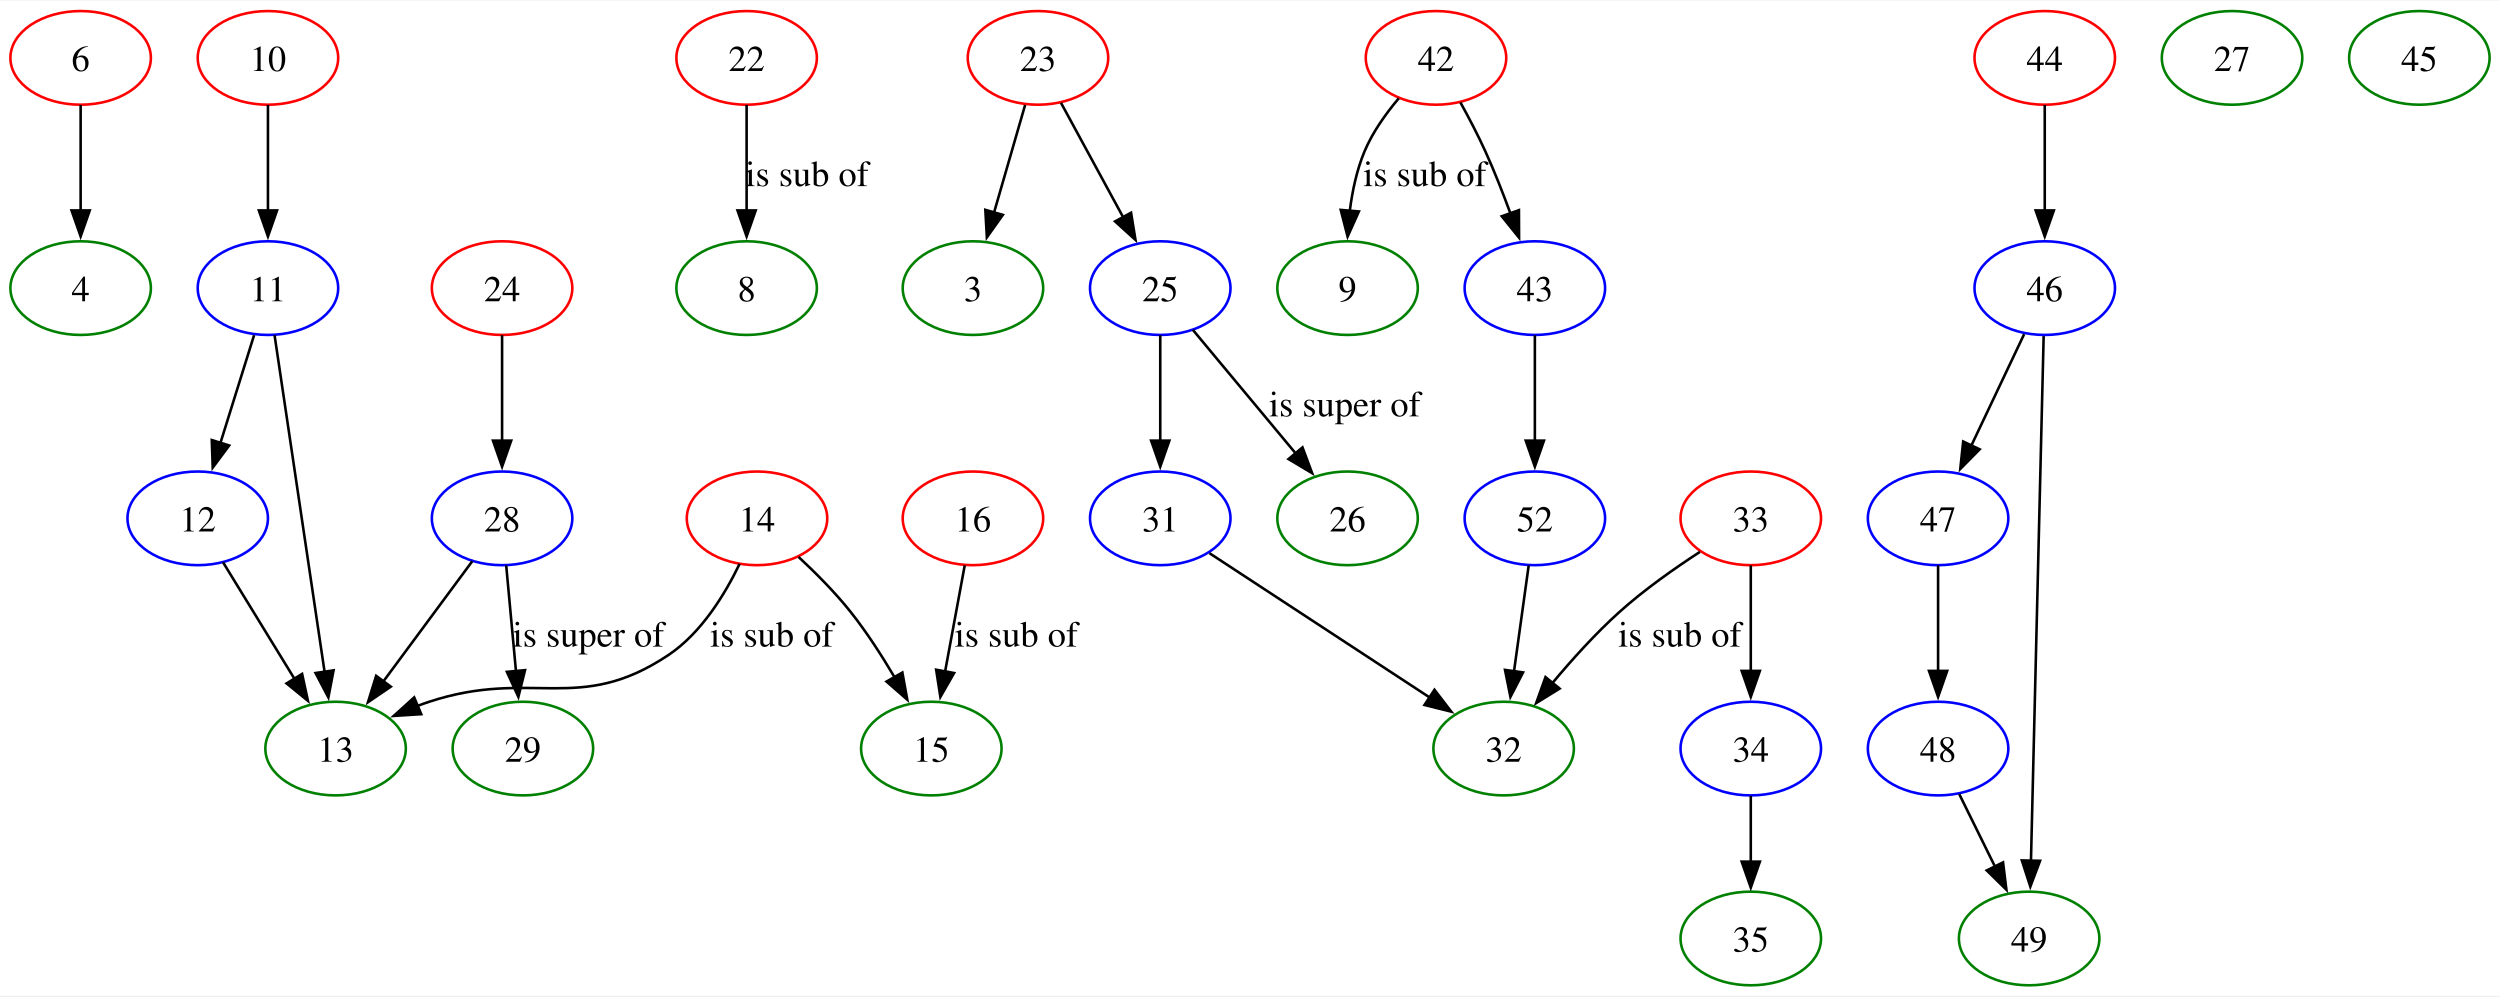
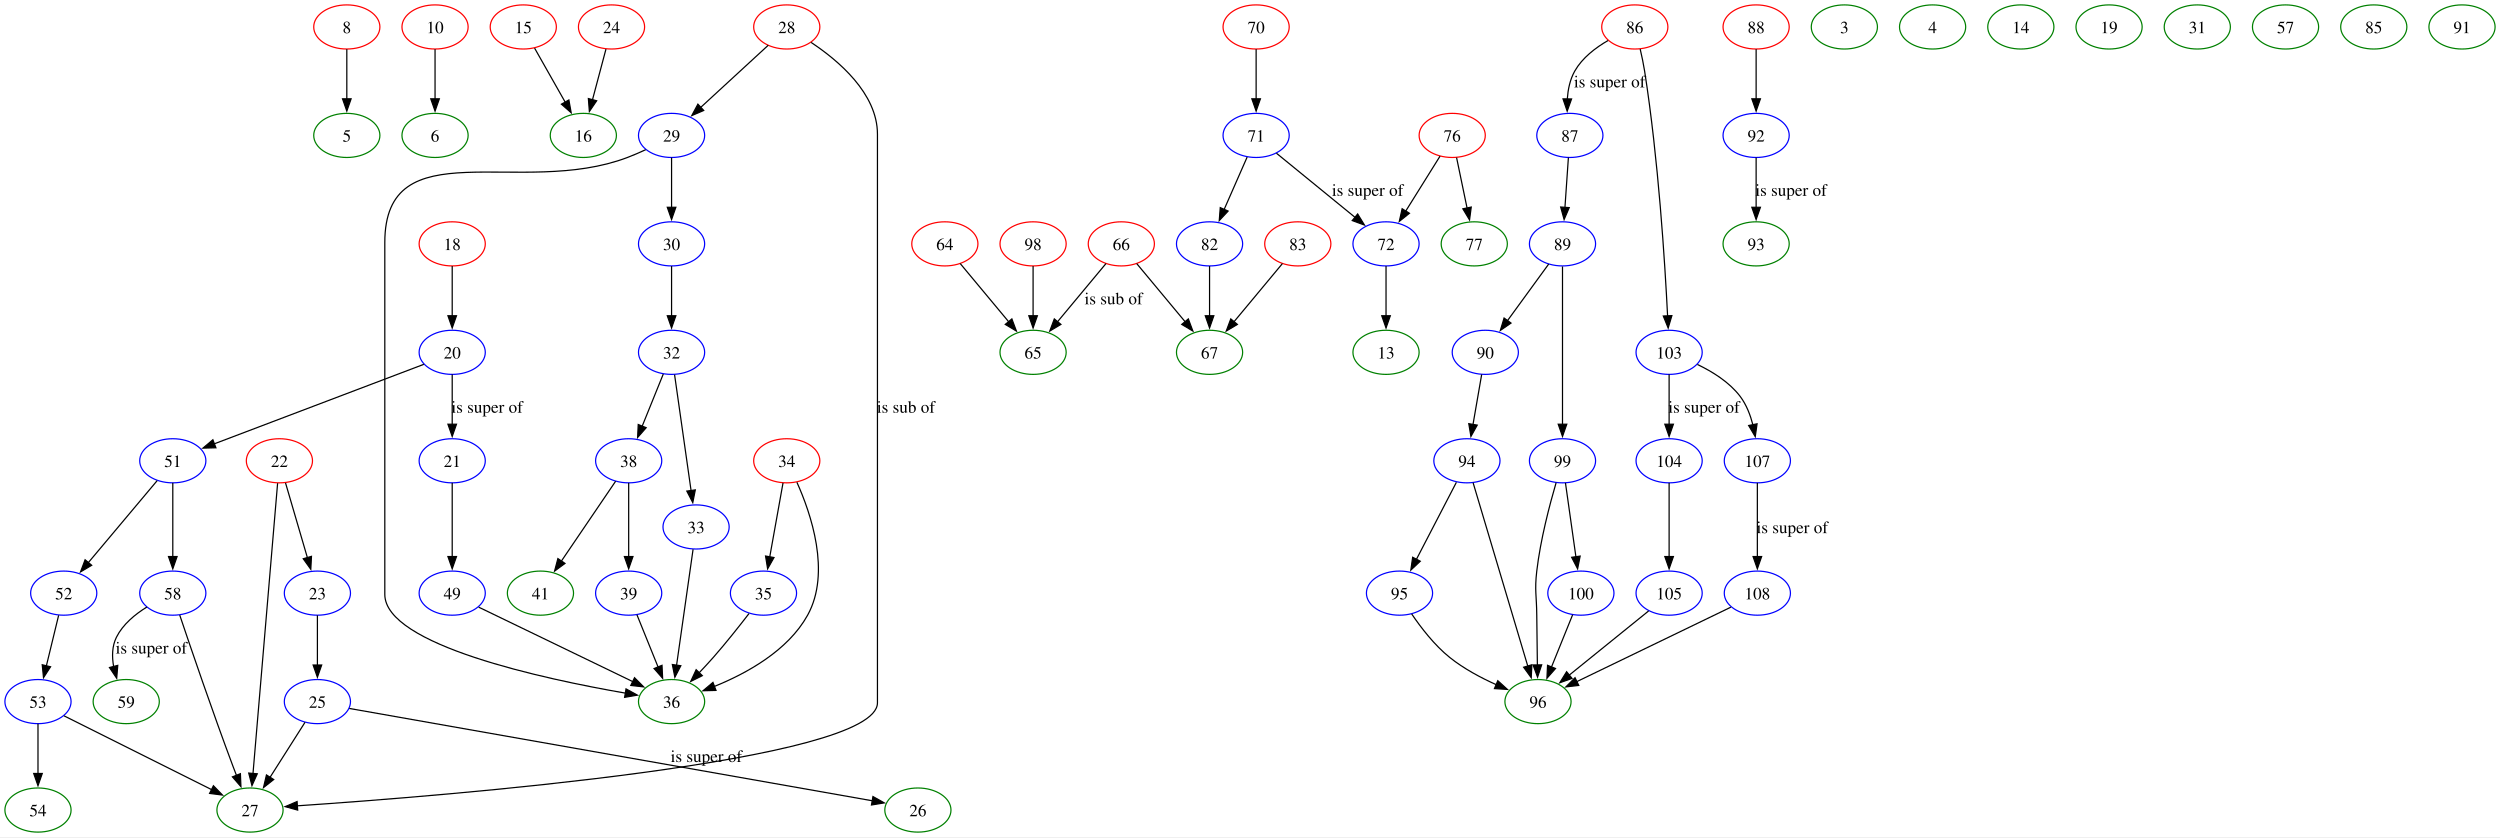
- <svg xmlns="http://www.w3.org/2000/svg" width="961pt" height="383pt" viewBox="0.00 0.00 961.00 382.50">
-   <g id="graph0" class="graph" transform="scale(1 1) rotate(0) translate(4 378.5)">
-     <polygon fill="white" stroke="none" points="-4,4 -4,-378.5 957,-378.5 957,4 -4,4" />
+ <svg xmlns="http://www.w3.org/2000/svg" width="2040pt" height="683pt" viewBox="0.00 0.00 2040.00 683.00">
+   <g id="graph0" class="graph" transform="scale(1 1) rotate(0) translate(4 679)">
+     <polygon fill="white" stroke="none" points="-4,4 -4,-679 2036,-679 2036,4 -4,4" />
    <g id="node1" class="node">
-       <ellipse fill="none" stroke="red" cx="27" cy="-356.5" rx="27" ry="18" />
-       <text text-anchor="middle" x="27" y="-351.45" font-family="Times,serif" font-size="14.00">6</text>
+       <ellipse fill="none" stroke="red" cx="279" cy="-657" rx="27" ry="18" />
+       <text text-anchor="middle" x="279" y="-651.95" font-family="Times,serif" font-size="14.00">8</text>
    </g>
    <g id="node2" class="node">
-       <ellipse fill="none" stroke="green" cx="27" cy="-268" rx="27" ry="18" />
-       <text text-anchor="middle" x="27" y="-262.95" font-family="Times,serif" font-size="14.00">4</text>
+       <ellipse fill="none" stroke="green" cx="279" cy="-568.5" rx="27" ry="18" />
+       <text text-anchor="middle" x="279" y="-563.45" font-family="Times,serif" font-size="14.00">5</text>
    </g>
    <g id="edge1" class="edge">
-       <path fill="none" stroke="black" d="M27,-338.41C27,-326.76 27,-311.05 27,-297.52" />
-       <polygon fill="black" stroke="black" points="30.5,-297.86 27,-287.86 23.5,-297.86 30.5,-297.86" />
+       <path fill="none" stroke="black" d="M279,-638.91C279,-627.26 279,-611.55 279,-598.02" />
+       <polygon fill="black" stroke="black" points="282.5,-598.36 279,-588.36 275.5,-598.36 282.5,-598.36" />
    </g>
    <g id="node3" class="node">
-       <ellipse fill="none" stroke="red" cx="99" cy="-356.5" rx="27" ry="18" />
-       <text text-anchor="middle" x="99" y="-351.45" font-family="Times,serif" font-size="14.00">10</text>
+       <ellipse fill="none" stroke="red" cx="351" cy="-657" rx="27" ry="18" />
+       <text text-anchor="middle" x="351" y="-651.95" font-family="Times,serif" font-size="14.00">10</text>
    </g>
    <g id="node4" class="node">
-       <ellipse fill="none" stroke="blue" cx="99" cy="-268" rx="27" ry="18" />
-       <text text-anchor="middle" x="99" y="-262.95" font-family="Times,serif" font-size="14.00">11</text>
+       <ellipse fill="none" stroke="green" cx="351" cy="-568.5" rx="27" ry="18" />
+       <text text-anchor="middle" x="351" y="-563.45" font-family="Times,serif" font-size="14.00">6</text>
    </g>
    <g id="edge2" class="edge">
-       <path fill="none" stroke="black" d="M99,-338.41C99,-326.76 99,-311.05 99,-297.52" />
-       <polygon fill="black" stroke="black" points="102.5,-297.86 99,-287.86 95.5,-297.86 102.5,-297.86" />
+       <path fill="none" stroke="black" d="M351,-638.91C351,-627.26 351,-611.55 351,-598.02" />
+       <polygon fill="black" stroke="black" points="354.5,-598.36 351,-588.36 347.5,-598.36 354.5,-598.36" />
    </g>
    <g id="node5" class="node">
-       <ellipse fill="none" stroke="blue" cx="72" cy="-179.5" rx="27" ry="18" />
-       <text text-anchor="middle" x="72" y="-174.45" font-family="Times,serif" font-size="14.00">12</text>
+       <ellipse fill="none" stroke="red" cx="423" cy="-657" rx="27" ry="18" />
+       <text text-anchor="middle" x="423" y="-651.95" font-family="Times,serif" font-size="14.00">15</text>
+     </g>
+     <g id="node6" class="node">
+       <ellipse fill="none" stroke="green" cx="472" cy="-568.5" rx="27" ry="18" />
+       <text text-anchor="middle" x="472" y="-563.45" font-family="Times,serif" font-size="14.00">16</text>
    </g>
    <g id="edge3" class="edge">
-       <path fill="none" stroke="black" d="M93.67,-249.91C89.97,-238.06 84.96,-222.02 80.69,-208.34" />
-       <polygon fill="black" stroke="black" points="84.09,-207.5 77.77,-199 77.41,-209.59 84.09,-207.5" />
-     </g>
-     <g id="node6" class="node">
-       <ellipse fill="none" stroke="green" cx="125" cy="-91" rx="27" ry="18" />
-       <text text-anchor="middle" x="125" y="-85.95" font-family="Times,serif" font-size="14.00">13</text>
+       <path fill="none" stroke="black" d="M432.22,-639.73C439.27,-627.29 449.13,-609.88 457.27,-595.51" />
+       <polygon fill="black" stroke="black" points="460.2,-597.44 462.08,-587.01 454.1,-593.99 460.2,-597.44" />
+     </g>
+     <g id="node7" class="node">
+       <ellipse fill="none" stroke="red" cx="365" cy="-480" rx="27" ry="18" />
+       <text text-anchor="middle" x="365" y="-474.95" font-family="Times,serif" font-size="14.00">18</text>
+     </g>
+     <g id="node8" class="node">
+       <ellipse fill="none" stroke="blue" cx="365" cy="-391.5" rx="27" ry="18" />
+       <text text-anchor="middle" x="365" y="-386.45" font-family="Times,serif" font-size="14.00">20</text>
+     </g>
+     <g id="edge4" class="edge">
+       <path fill="none" stroke="black" d="M365,-461.91C365,-450.26 365,-434.55 365,-421.02" />
+       <polygon fill="black" stroke="black" points="368.5,-421.36 365,-411.36 361.5,-421.36 368.5,-421.36" />
+     </g>
+     <g id="node9" class="node">
+       <ellipse fill="none" stroke="blue" cx="365" cy="-303" rx="27" ry="18" />
+       <text text-anchor="middle" x="365" y="-297.95" font-family="Times,serif" font-size="14.00">21</text>
    </g>
    <g id="edge5" class="edge">
-       <path fill="none" stroke="black" d="M101.54,-249.9C106.01,-219.84 115.31,-157.25 120.76,-120.54" />
-       <polygon fill="black" stroke="black" points="124.22,-121.07 122.23,-110.66 117.3,-120.04 124.22,-121.07" />
-     </g>
-     <g id="edge4" class="edge">
-       <path fill="none" stroke="black" d="M81.72,-162.63C89.44,-150.03 100.39,-132.16 109.35,-117.55" />
-       <polygon fill="black" stroke="black" points="112.13,-119.7 114.37,-109.35 106.16,-116.05 112.13,-119.7" />
-     </g>
-     <g id="node7" class="node">
-       <ellipse fill="none" stroke="red" cx="287" cy="-179.5" rx="27" ry="18" />
-       <text text-anchor="middle" x="287" y="-174.45" font-family="Times,serif" font-size="14.00">14</text>
+       <path fill="none" stroke="black" d="M365,-373.41C365,-361.76 365,-346.05 365,-332.52" />
+       <polygon fill="black" stroke="black" points="368.5,-332.86 365,-322.86 361.5,-332.86 368.5,-332.86" />
+       <text text-anchor="middle" x="393.5" y="-342.2" font-family="Times,serif" font-size="14.00">is super of</text>
+     </g>
+     <g id="node12" class="node">
+       <ellipse fill="none" stroke="blue" cx="137" cy="-303" rx="27" ry="18" />
+       <text text-anchor="middle" x="137" y="-297.95" font-family="Times,serif" font-size="14.00">51</text>
+     </g>
+     <g id="edge8" class="edge">
+       <path fill="none" stroke="black" d="M341.88,-381.73C301.43,-366.38 217.64,-334.59 170.71,-316.79" />
+       <polygon fill="black" stroke="black" points="172.18,-313.61 161.59,-313.33 169.7,-320.15 172.18,-313.61" />
+     </g>
+     <g id="node10" class="node">
+       <ellipse fill="none" stroke="blue" cx="365" cy="-195" rx="27" ry="18" />
+       <text text-anchor="middle" x="365" y="-189.95" font-family="Times,serif" font-size="14.00">49</text>
    </g>
    <g id="edge6" class="edge">
-       <path fill="none" stroke="black" d="M280.3,-162C274.72,-150.39 265.64,-135.47 253,-127 218.39,-103.81 200.59,-122 161,-109 159.44,-108.49 157.86,-107.92 156.28,-107.32" />
-       <polygon fill="black" stroke="black" points="157.93,-104.22 147.36,-103.55 155.21,-110.67 157.93,-104.22" />
-       <text text-anchor="middle" x="292.68" y="-130.2" font-family="Times,serif" font-size="14.00">is sub of</text>
-     </g>
-     <g id="node8" class="node">
-       <ellipse fill="none" stroke="green" cx="354" cy="-91" rx="27" ry="18" />
-       <text text-anchor="middle" x="354" y="-85.95" font-family="Times,serif" font-size="14.00">15</text>
+       <path fill="none" stroke="black" d="M365,-284.97C365,-268.76 365,-244.06 365,-224.79" />
+       <polygon fill="black" stroke="black" points="368.5,-224.85 365,-214.85 361.5,-224.85 368.5,-224.85" />
+     </g>
+     <g id="node11" class="node">
+       <ellipse fill="none" stroke="green" cx="544" cy="-106.5" rx="27" ry="18" />
+       <text text-anchor="middle" x="544" y="-101.45" font-family="Times,serif" font-size="14.00">36</text>
    </g>
    <g id="edge7" class="edge">
-       <path fill="none" stroke="black" d="M302.96,-164.66C309.56,-158.53 317.04,-151.01 323,-143.5 329.11,-135.8 334.92,-126.79 339.83,-118.48" />
-       <polygon fill="black" stroke="black" points="342.87,-120.22 344.76,-109.79 336.78,-116.76 342.87,-120.22" />
-     </g>
-     <g id="node9" class="node">
-       <ellipse fill="none" stroke="red" cx="370" cy="-179.5" rx="27" ry="18" />
-       <text text-anchor="middle" x="370" y="-174.45" font-family="Times,serif" font-size="14.00">16</text>
-     </g>
-     <g id="edge8" class="edge">
-       <path fill="none" stroke="black" d="M366.84,-161.41C364.68,-149.76 361.78,-134.05 359.28,-120.52" />
-       <polygon fill="black" stroke="black" points="362.75,-120.04 357.48,-110.84 355.86,-121.31 362.75,-120.04" />
-       <text text-anchor="middle" x="386.68" y="-130.2" font-family="Times,serif" font-size="14.00">is sub of</text>
-     </g>
-     <g id="node10" class="node">
-       <ellipse fill="none" stroke="red" cx="283" cy="-356.5" rx="27" ry="18" />
-       <text text-anchor="middle" x="283" y="-351.45" font-family="Times,serif" font-size="14.00">22</text>
-     </g>
-     <g id="node11" class="node">
-       <ellipse fill="none" stroke="green" cx="283" cy="-268" rx="27" ry="18" />
-       <text text-anchor="middle" x="283" y="-262.95" font-family="Times,serif" font-size="14.00">8</text>
+       <path fill="none" stroke="black" d="M386.59,-183.57C417.99,-168.39 476.44,-140.15 512.6,-122.67" />
+       <polygon fill="black" stroke="black" points="513.77,-126 521.25,-118.49 510.72,-119.69 513.77,-126" />
+     </g>
+     <g id="node13" class="node">
+       <ellipse fill="none" stroke="blue" cx="48" cy="-195" rx="27" ry="18" />
+       <text text-anchor="middle" x="48" y="-189.95" font-family="Times,serif" font-size="14.00">52</text>
    </g>
    <g id="edge9" class="edge">
-       <path fill="none" stroke="black" d="M283,-338.41C283,-326.76 283,-311.05 283,-297.52" />
-       <polygon fill="black" stroke="black" points="286.5,-297.86 283,-287.86 279.5,-297.86 286.5,-297.86" />
-       <text text-anchor="middle" x="306.25" y="-307.2" font-family="Times,serif" font-size="14.00">is sub of</text>
-     </g>
-     <g id="node12" class="node">
-       <ellipse fill="none" stroke="red" cx="395" cy="-356.5" rx="27" ry="18" />
-       <text text-anchor="middle" x="395" y="-351.45" font-family="Times,serif" font-size="14.00">23</text>
-     </g>
-     <g id="node13" class="node">
-       <ellipse fill="none" stroke="green" cx="370" cy="-268" rx="27" ry="18" />
-       <text text-anchor="middle" x="370" y="-262.95" font-family="Times,serif" font-size="14.00">3</text>
+       <path fill="none" stroke="black" d="M124.25,-286.81C109.58,-269.34 85.3,-240.42 68.08,-219.92" />
+       <polygon fill="black" stroke="black" points="70.81,-217.73 61.7,-212.32 65.45,-222.23 70.81,-217.73" />
+     </g>
+     <g id="node17" class="node">
+       <ellipse fill="none" stroke="blue" cx="137" cy="-195" rx="27" ry="18" />
+       <text text-anchor="middle" x="137" y="-189.95" font-family="Times,serif" font-size="14.00">58</text>
+     </g>
+     <g id="edge13" class="edge">
+       <path fill="none" stroke="black" d="M137,-284.97C137,-268.76 137,-244.06 137,-224.79" />
+       <polygon fill="black" stroke="black" points="140.5,-224.85 137,-214.85 133.5,-224.85 140.5,-224.85" />
+     </g>
+     <g id="node14" class="node">
+       <ellipse fill="none" stroke="blue" cx="27" cy="-106.5" rx="27" ry="18" />
+       <text text-anchor="middle" x="27" y="-101.45" font-family="Times,serif" font-size="14.00">53</text>
    </g>
    <g id="edge10" class="edge">
-       <path fill="none" stroke="black" d="M390.06,-338.41C386.64,-326.56 382,-310.52 378.05,-296.84" />
-       <polygon fill="black" stroke="black" points="381.49,-296.14 375.35,-287.51 374.76,-298.09 381.49,-296.14" />
-     </g>
-     <g id="node14" class="node">
-       <ellipse fill="none" stroke="blue" cx="442" cy="-268" rx="27" ry="18" />
-       <text text-anchor="middle" x="442" y="-262.95" font-family="Times,serif" font-size="14.00">25</text>
+       <path fill="none" stroke="black" d="M43.85,-176.91C40.97,-165.06 37.08,-149.02 33.76,-135.34" />
+       <polygon fill="black" stroke="black" points="37.26,-134.92 31.5,-126.02 30.46,-136.57 37.26,-134.92" />
+     </g>
+     <g id="node15" class="node">
+       <ellipse fill="none" stroke="green" cx="27" cy="-18" rx="27" ry="18" />
+       <text text-anchor="middle" x="27" y="-12.95" font-family="Times,serif" font-size="14.00">54</text>
    </g>
    <g id="edge11" class="edge">
-       <path fill="none" stroke="black" d="M403.84,-339.23C410.6,-326.79 420.06,-309.38 427.87,-295.01" />
-       <polygon fill="black" stroke="black" points="430.78,-296.98 432.48,-286.53 424.63,-293.64 430.78,-296.98" />
-     </g>
-     <g id="node15" class="node">
-       <ellipse fill="none" stroke="green" cx="514" cy="-179.5" rx="27" ry="18" />
-       <text text-anchor="middle" x="514" y="-174.45" font-family="Times,serif" font-size="14.00">26</text>
+       <path fill="none" stroke="black" d="M27,-88.41C27,-76.76 27,-61.05 27,-47.52" />
+       <polygon fill="black" stroke="black" points="30.5,-47.86 27,-37.86 23.5,-47.86 30.5,-47.86" />
+     </g>
+     <g id="node16" class="node">
+       <ellipse fill="none" stroke="green" cx="200" cy="-18" rx="27" ry="18" />
+       <text text-anchor="middle" x="200" y="-12.95" font-family="Times,serif" font-size="14.00">27</text>
    </g>
    <g id="edge12" class="edge">
-       <path fill="none" stroke="black" d="M454.54,-251.93C465.52,-238.74 481.66,-219.36 494.35,-204.11" />
-       <polygon fill="black" stroke="black" points="496.68,-206.77 500.39,-196.85 491.3,-202.29 496.68,-206.77" />
-       <text text-anchor="middle" x="512.95" y="-218.7" font-family="Times,serif" font-size="14.00">is super of</text>
-     </g>
-     <g id="node16" class="node">
-       <ellipse fill="none" stroke="blue" cx="442" cy="-179.5" rx="27" ry="18" />
-       <text text-anchor="middle" x="442" y="-174.45" font-family="Times,serif" font-size="14.00">31</text>
-     </g>
-     <g id="edge13" class="edge">
-       <path fill="none" stroke="black" d="M442,-249.91C442,-238.26 442,-222.55 442,-209.02" />
-       <polygon fill="black" stroke="black" points="445.5,-209.36 442,-199.36 438.5,-209.36 445.5,-209.36" />
-     </g>
-     <g id="node17" class="node">
-       <ellipse fill="none" stroke="green" cx="574" cy="-91" rx="27" ry="18" />
-       <text text-anchor="middle" x="574" y="-85.95" font-family="Times,serif" font-size="14.00">32</text>
+       <path fill="none" stroke="black" d="M48.21,-94.89C78.39,-79.81 133.89,-52.05 168.77,-34.61" />
+       <polygon fill="black" stroke="black" points="170.15,-37.84 177.53,-30.23 167.02,-31.58 170.15,-37.84" />
+     </g>
+     <g id="edge15" class="edge">
+       <path fill="none" stroke="black" d="M142.65,-177.11C151.53,-150.71 169.46,-98.13 186,-54 186.95,-51.47 187.96,-48.84 188.98,-46.21" />
+       <polygon fill="black" stroke="black" points="192.17,-47.67 192.6,-37.08 185.66,-45.09 192.17,-47.67" />
+     </g>
+     <g id="node18" class="node">
+       <ellipse fill="none" stroke="green" cx="99" cy="-106.5" rx="27" ry="18" />
+       <text text-anchor="middle" x="99" y="-101.45" font-family="Times,serif" font-size="14.00">59</text>
    </g>
    <g id="edge14" class="edge">
-       <path fill="none" stroke="black" d="M460.91,-166.11C483.06,-151.59 519.99,-127.4 545.59,-110.62" />
-       <polygon fill="black" stroke="black" points="547.41,-113.61 553.86,-105.2 543.57,-107.75 547.41,-113.61" />
-     </g>
-     <g id="node18" class="node">
-       <ellipse fill="none" stroke="red" cx="189" cy="-268" rx="27" ry="18" />
-       <text text-anchor="middle" x="189" y="-262.95" font-family="Times,serif" font-size="14.00">24</text>
+       <path fill="none" stroke="black" d="M115.89,-183.7C106.44,-177.87 96.26,-169.61 91,-159 87.38,-151.7 87.3,-143.17 88.71,-135.17" />
+       <polygon fill="black" stroke="black" points="92.09,-136.06 91.23,-125.5 85.32,-134.3 92.09,-136.06" />
+       <text text-anchor="middle" x="119.5" y="-145.7" font-family="Times,serif" font-size="14.00">is super of</text>
    </g>
    <g id="node19" class="node">
-       <ellipse fill="none" stroke="blue" cx="189" cy="-179.5" rx="27" ry="18" />
-       <text text-anchor="middle" x="189" y="-174.45" font-family="Times,serif" font-size="14.00">28</text>
-     </g>
-     <g id="edge15" class="edge">
-       <path fill="none" stroke="black" d="M189,-249.91C189,-238.26 189,-222.55 189,-209.02" />
-       <polygon fill="black" stroke="black" points="192.5,-209.36 189,-199.36 185.5,-209.36 192.5,-209.36" />
+       <ellipse fill="none" stroke="red" cx="224" cy="-303" rx="27" ry="18" />
+       <text text-anchor="middle" x="224" y="-297.95" font-family="Times,serif" font-size="14.00">22</text>
+     </g>
+     <g id="edge20" class="edge">
+       <path fill="none" stroke="black" d="M222.53,-284.72C218.53,-237.56 207.4,-106.21 202.44,-47.73" />
+       <polygon fill="black" stroke="black" points="205.94,-47.59 201.6,-37.92 198.96,-48.18 205.94,-47.59" />
+     </g>
+     <g id="node20" class="node">
+       <ellipse fill="none" stroke="blue" cx="255" cy="-195" rx="27" ry="18" />
+       <text text-anchor="middle" x="255" y="-189.95" font-family="Times,serif" font-size="14.00">23</text>
+     </g>
+     <g id="edge16" class="edge">
+       <path fill="none" stroke="black" d="M228.98,-284.97C233.79,-268.51 241.17,-243.29 246.84,-223.9" />
+       <polygon fill="black" stroke="black" points="250.16,-225.02 249.61,-214.44 243.44,-223.06 250.16,-225.02" />
+     </g>
+     <g id="node21" class="node">
+       <ellipse fill="none" stroke="blue" cx="255" cy="-106.5" rx="27" ry="18" />
+       <text text-anchor="middle" x="255" y="-101.45" font-family="Times,serif" font-size="14.00">25</text>
    </g>
    <g id="edge17" class="edge">
-       <path fill="none" stroke="black" d="M177.56,-163.04C168.06,-150.2 154.37,-131.7 143.35,-116.8" />
-       <polygon fill="black" stroke="black" points="146.22,-114.8 137.46,-108.84 140.59,-118.96 146.22,-114.8" />
-     </g>
-     <g id="node20" class="node">
-       <ellipse fill="none" stroke="green" cx="197" cy="-91" rx="27" ry="18" />
-       <text text-anchor="middle" x="197" y="-85.95" font-family="Times,serif" font-size="14.00">29</text>
-     </g>
-     <g id="edge16" class="edge">
-       <path fill="none" stroke="black" d="M190.58,-161.41C191.66,-149.76 193.11,-134.05 194.36,-120.52" />
-       <polygon fill="black" stroke="black" points="197.82,-121.14 195.26,-110.86 190.85,-120.49 197.82,-121.14" />
-       <text text-anchor="middle" x="222.22" y="-130.2" font-family="Times,serif" font-size="14.00">is super of</text>
-     </g>
-     <g id="node21" class="node">
-       <ellipse fill="none" stroke="red" cx="669" cy="-179.5" rx="27" ry="18" />
-       <text text-anchor="middle" x="669" y="-174.45" font-family="Times,serif" font-size="14.00">33</text>
+       <path fill="none" stroke="black" d="M255,-176.91C255,-165.26 255,-149.55 255,-136.02" />
+       <polygon fill="black" stroke="black" points="258.5,-136.36 255,-126.36 251.5,-136.36 258.5,-136.36" />
+     </g>
+     <g id="edge19" class="edge">
+       <path fill="none" stroke="black" d="M244.91,-89.63C236.9,-77.03 225.54,-59.16 216.25,-44.55" />
+       <polygon fill="black" stroke="black" points="219.34,-42.9 211.02,-36.34 213.43,-46.65 219.34,-42.9" />
+     </g>
+     <g id="node22" class="node">
+       <ellipse fill="none" stroke="green" cx="745" cy="-18" rx="27" ry="18" />
+       <text text-anchor="middle" x="745" y="-12.95" font-family="Times,serif" font-size="14.00">26</text>
    </g>
    <g id="edge18" class="edge">
-       <path fill="none" stroke="black" d="M649.45,-166.61C639.71,-160.28 628.02,-152.06 618.5,-143.5 609.37,-135.29 600.32,-125.26 592.79,-116.24" />
-       <polygon fill="black" stroke="black" points="595.52,-114.06 586.51,-108.5 590.09,-118.47 595.52,-114.06" />
-       <text text-anchor="middle" x="641.75" y="-130.2" font-family="Times,serif" font-size="14.00">is sub of</text>
-     </g>
-     <g id="node22" class="node">
-       <ellipse fill="none" stroke="blue" cx="669" cy="-91" rx="27" ry="18" />
-       <text text-anchor="middle" x="669" y="-85.95" font-family="Times,serif" font-size="14.00">34</text>
-     </g>
-     <g id="edge19" class="edge">
-       <path fill="none" stroke="black" d="M669,-161.41C669,-149.76 669,-134.05 669,-120.52" />
-       <polygon fill="black" stroke="black" points="672.5,-120.86 669,-110.86 665.5,-120.86 672.5,-120.86" />
+       <path fill="none" stroke="black" d="M281,-100.91C362.4,-86.54 612.57,-42.38 707.73,-25.58" />
+       <polygon fill="black" stroke="black" points="708.33,-29.03 717.57,-23.84 707.12,-22.13 708.33,-29.03" />
+       <text text-anchor="middle" x="572.39" y="-57.2" font-family="Times,serif" font-size="14.00">is super of</text>
    </g>
    <g id="node23" class="node">
-       <ellipse fill="none" stroke="green" cx="669" cy="-18" rx="27" ry="18" />
-       <text text-anchor="middle" x="669" y="-12.95" font-family="Times,serif" font-size="14.00">35</text>
-     </g>
-     <g id="edge20" class="edge">
-       <path fill="none" stroke="black" d="M669,-72.81C669,-65.23 669,-56.1 669,-47.54" />
-       <polygon fill="black" stroke="black" points="672.5,-47.54 669,-37.54 665.5,-47.54 672.5,-47.54" />
+       <ellipse fill="none" stroke="red" cx="495" cy="-657" rx="27" ry="18" />
+       <text text-anchor="middle" x="495" y="-651.95" font-family="Times,serif" font-size="14.00">24</text>
+     </g>
+     <g id="edge21" class="edge">
+       <path fill="none" stroke="black" d="M490.46,-638.91C487.31,-627.06 483.04,-611.02 479.4,-597.34" />
+       <polygon fill="black" stroke="black" points="482.88,-596.78 476.92,-588.02 476.11,-598.58 482.88,-596.78" />
    </g>
    <g id="node24" class="node">
-       <ellipse fill="none" stroke="red" cx="548" cy="-356.5" rx="27" ry="18" />
-       <text text-anchor="middle" x="548" y="-351.45" font-family="Times,serif" font-size="14.00">42</text>
+       <ellipse fill="none" stroke="red" cx="638" cy="-657" rx="27" ry="18" />
+       <text text-anchor="middle" x="638" y="-651.95" font-family="Times,serif" font-size="14.00">28</text>
+     </g>
+     <g id="edge22" class="edge">
+       <path fill="none" stroke="black" d="M657.83,-644.39C679.75,-629.9 712,-602.9 712,-569.5 712,-569.5 712,-569.5 712,-105.5 712,-57.51 357.76,-29.51 238.59,-21.45" />
+       <polygon fill="black" stroke="black" points="238.89,-17.96 228.68,-20.79 238.42,-24.94 238.89,-17.96" />
+       <text text-anchor="middle" x="735.25" y="-342.2" font-family="Times,serif" font-size="14.00">is sub of</text>
    </g>
    <g id="node25" class="node">
-       <ellipse fill="none" stroke="green" cx="514" cy="-268" rx="27" ry="18" />
-       <text text-anchor="middle" x="514" y="-262.95" font-family="Times,serif" font-size="14.00">9</text>
-     </g>
-     <g id="edge21" class="edge">
-       <path fill="none" stroke="black" d="M533.7,-340.98C528.72,-335.08 523.6,-327.92 520.5,-320.5 517.54,-313.41 515.83,-305.32 514.86,-297.69" />
-       <polygon fill="black" stroke="black" points="518.36,-297.47 514.02,-287.8 511.38,-298.06 518.36,-297.47" />
-       <text text-anchor="middle" x="543.75" y="-307.2" font-family="Times,serif" font-size="14.00">is sub of</text>
+       <ellipse fill="none" stroke="blue" cx="544" cy="-568.5" rx="27" ry="18" />
+       <text text-anchor="middle" x="544" y="-563.45" font-family="Times,serif" font-size="14.00">29</text>
+     </g>
+     <g id="edge23" class="edge">
+       <path fill="none" stroke="black" d="M622.9,-642.1C608.05,-628.44 585.16,-607.37 567.85,-591.44" />
+       <polygon fill="black" stroke="black" points="570.22,-588.87 560.49,-584.68 565.48,-594.02 570.22,-588.87" />
+     </g>
+     <g id="edge32" class="edge">
+       <path fill="none" stroke="black" d="M522.92,-556.87C518.08,-554.62 512.91,-552.37 508,-550.5 420.82,-517.36 310,-574.26 310,-481 310,-481 310,-481 310,-194 310,-152.63 440.3,-124.84 506.44,-113.39" />
+       <polygon fill="black" stroke="black" points="506.84,-116.87 516.12,-111.76 505.68,-109.97 506.84,-116.87" />
    </g>
    <g id="node26" class="node">
-       <ellipse fill="none" stroke="blue" cx="586" cy="-268" rx="27" ry="18" />
-       <text text-anchor="middle" x="586" y="-262.95" font-family="Times,serif" font-size="14.00">43</text>
-     </g>
-     <g id="edge22" class="edge">
-       <path fill="none" stroke="black" d="M557.39,-339.37C560.62,-333.52 564.15,-326.8 567,-320.5 570.44,-312.92 573.74,-304.51 576.6,-296.73" />
-       <polygon fill="black" stroke="black" points="579.88,-297.97 579.93,-287.37 573.28,-295.62 579.88,-297.97" />
+       <ellipse fill="none" stroke="blue" cx="544" cy="-480" rx="27" ry="18" />
+       <text text-anchor="middle" x="544" y="-474.95" font-family="Times,serif" font-size="14.00">30</text>
+     </g>
+     <g id="edge24" class="edge">
+       <path fill="none" stroke="black" d="M544,-550.41C544,-538.76 544,-523.05 544,-509.52" />
+       <polygon fill="black" stroke="black" points="547.5,-509.86 544,-499.86 540.5,-509.86 547.5,-509.86" />
    </g>
    <g id="node27" class="node">
-       <ellipse fill="none" stroke="blue" cx="586" cy="-179.5" rx="27" ry="18" />
-       <text text-anchor="middle" x="586" y="-174.45" font-family="Times,serif" font-size="14.00">52</text>
-     </g>
-     <g id="edge23" class="edge">
-       <path fill="none" stroke="black" d="M586,-249.91C586,-238.26 586,-222.55 586,-209.02" />
-       <polygon fill="black" stroke="black" points="589.5,-209.36 586,-199.36 582.5,-209.36 589.5,-209.36" />
-     </g>
-     <g id="edge24" class="edge">
-       <path fill="none" stroke="black" d="M583.63,-161.41C582.01,-149.76 579.83,-134.05 577.96,-120.52" />
-       <polygon fill="black" stroke="black" points="581.46,-120.27 576.61,-110.85 574.52,-121.24 581.46,-120.27" />
+       <ellipse fill="none" stroke="blue" cx="544" cy="-391.5" rx="27" ry="18" />
+       <text text-anchor="middle" x="544" y="-386.45" font-family="Times,serif" font-size="14.00">32</text>
+     </g>
+     <g id="edge25" class="edge">
+       <path fill="none" stroke="black" d="M544,-461.91C544,-450.26 544,-434.55 544,-421.02" />
+       <polygon fill="black" stroke="black" points="547.5,-421.36 544,-411.36 540.5,-421.36 547.5,-421.36" />
    </g>
    <g id="node28" class="node">
-       <ellipse fill="none" stroke="red" cx="782" cy="-356.5" rx="27" ry="18" />
-       <text text-anchor="middle" x="782" y="-351.45" font-family="Times,serif" font-size="14.00">44</text>
+       <ellipse fill="none" stroke="blue" cx="564" cy="-249" rx="27" ry="18" />
+       <text text-anchor="middle" x="564" y="-243.95" font-family="Times,serif" font-size="14.00">33</text>
+     </g>
+     <g id="edge26" class="edge">
+       <path fill="none" stroke="black" d="M546.45,-373.27C549.81,-349.68 555.89,-307 559.93,-278.58" />
+       <polygon fill="black" stroke="black" points="563.37,-279.26 561.31,-268.87 556.44,-278.27 563.37,-279.26" />
    </g>
    <g id="node29" class="node">
-       <ellipse fill="none" stroke="blue" cx="782" cy="-268" rx="27" ry="18" />
-       <text text-anchor="middle" x="782" y="-262.95" font-family="Times,serif" font-size="14.00">46</text>
-     </g>
-     <g id="edge25" class="edge">
-       <path fill="none" stroke="black" d="M782,-338.41C782,-326.76 782,-311.05 782,-297.52" />
-       <polygon fill="black" stroke="black" points="785.5,-297.86 782,-287.86 778.5,-297.86 785.5,-297.86" />
+       <ellipse fill="none" stroke="blue" cx="509" cy="-303" rx="27" ry="18" />
+       <text text-anchor="middle" x="509" y="-297.95" font-family="Times,serif" font-size="14.00">38</text>
+     </g>
+     <g id="edge28" class="edge">
+       <path fill="none" stroke="black" d="M537.25,-373.82C532.36,-361.74 525.64,-345.13 519.98,-331.14" />
+       <polygon fill="black" stroke="black" points="523.29,-329.99 516.3,-322.03 516.8,-332.61 523.29,-329.99" />
+     </g>
+     <g id="edge27" class="edge">
+       <path fill="none" stroke="black" d="M561.55,-230.77C558.19,-207.18 552.11,-164.5 548.07,-136.08" />
+       <polygon fill="black" stroke="black" points="551.56,-135.77 546.69,-126.37 544.63,-136.76 551.56,-135.77" />
    </g>
    <g id="node30" class="node">
-       <ellipse fill="none" stroke="blue" cx="741" cy="-179.5" rx="27" ry="18" />
-       <text text-anchor="middle" x="741" y="-174.45" font-family="Times,serif" font-size="14.00">47</text>
-     </g>
-     <g id="edge26" class="edge">
-       <path fill="none" stroke="black" d="M774.09,-250.32C768.31,-238.12 760.34,-221.3 753.67,-207.23" />
-       <polygon fill="black" stroke="black" points="756.98,-206.03 749.53,-198.49 750.65,-209.03 756.98,-206.03" />
+       <ellipse fill="none" stroke="blue" cx="509" cy="-195" rx="27" ry="18" />
+       <text text-anchor="middle" x="509" y="-189.95" font-family="Times,serif" font-size="14.00">39</text>
+     </g>
+     <g id="edge29" class="edge">
+       <path fill="none" stroke="black" d="M509,-284.97C509,-268.76 509,-244.06 509,-224.79" />
+       <polygon fill="black" stroke="black" points="512.5,-224.85 509,-214.85 505.5,-224.85 512.5,-224.85" />
+     </g>
+     <g id="node31" class="node">
+       <ellipse fill="none" stroke="green" cx="437" cy="-195" rx="27" ry="18" />
+       <text text-anchor="middle" x="437" y="-189.95" font-family="Times,serif" font-size="14.00">41</text>
+     </g>
+     <g id="edge31" class="edge">
+       <path fill="none" stroke="black" d="M498.38,-286.36C486.73,-269.21 467.88,-241.46 454.14,-221.23" />
+       <polygon fill="black" stroke="black" points="457.03,-219.26 448.52,-212.96 451.24,-223.2 457.03,-219.26" />
+     </g>
+     <g id="edge30" class="edge">
+       <path fill="none" stroke="black" d="M515.75,-177.32C520.64,-165.24 527.36,-148.63 533.02,-134.64" />
+       <polygon fill="black" stroke="black" points="536.2,-136.11 536.7,-125.53 529.71,-133.49 536.2,-136.11" />
    </g>
    <g id="node32" class="node">
-       <ellipse fill="none" stroke="green" cx="776" cy="-18" rx="27" ry="18" />
-       <text text-anchor="middle" x="776" y="-12.95" font-family="Times,serif" font-size="14.00">49</text>
-     </g>
-     <g id="edge29" class="edge">
-       <path fill="none" stroke="black" d="M781.58,-249.56C780.56,-207.41 777.95,-99.63 776.7,-47.76" />
-       <polygon fill="black" stroke="black" points="780.2,-47.85 776.46,-37.93 773.2,-48.01 780.2,-47.85" />
-     </g>
-     <g id="node31" class="node">
-       <ellipse fill="none" stroke="blue" cx="741" cy="-91" rx="27" ry="18" />
-       <text text-anchor="middle" x="741" y="-85.95" font-family="Times,serif" font-size="14.00">48</text>
-     </g>
-     <g id="edge27" class="edge">
-       <path fill="none" stroke="black" d="M741,-161.41C741,-149.76 741,-134.05 741,-120.52" />
-       <polygon fill="black" stroke="black" points="744.5,-120.86 741,-110.86 737.5,-120.86 744.5,-120.86" />
-     </g>
-     <g id="edge28" class="edge">
-       <path fill="none" stroke="black" d="M749.12,-73.53C753.23,-65.2 758.31,-54.88 762.95,-45.47" />
-       <polygon fill="black" stroke="black" points="765.97,-47.25 767.26,-36.74 759.7,-44.16 765.97,-47.25" />
+       <ellipse fill="none" stroke="red" cx="638" cy="-303" rx="27" ry="18" />
+       <text text-anchor="middle" x="638" y="-297.95" font-family="Times,serif" font-size="14.00">34</text>
+     </g>
+     <g id="edge35" class="edge">
+       <path fill="none" stroke="black" d="M646.28,-285.45C657.57,-260.34 674.31,-211.87 655,-177 638.91,-147.93 605.02,-129.41 578.9,-118.86" />
+       <polygon fill="black" stroke="black" points="580.26,-115.63 569.67,-115.35 577.77,-122.17 580.26,-115.63" />
    </g>
    <g id="node33" class="node">
-       <ellipse fill="none" stroke="green" cx="854" cy="-356.5" rx="27" ry="18" />
-       <text text-anchor="middle" x="854" y="-351.45" font-family="Times,serif" font-size="14.00">27</text>
+       <ellipse fill="none" stroke="blue" cx="619" cy="-195" rx="27" ry="18" />
+       <text text-anchor="middle" x="619" y="-189.95" font-family="Times,serif" font-size="14.00">35</text>
+     </g>
+     <g id="edge33" class="edge">
+       <path fill="none" stroke="black" d="M634.95,-284.97C632.03,-268.69 627.57,-243.82 624.11,-224.52" />
+       <polygon fill="black" stroke="black" points="627.58,-224.06 622.38,-214.83 620.69,-225.29 627.58,-224.06" />
+     </g>
+     <g id="edge34" class="edge">
+       <path fill="none" stroke="black" d="M607.19,-178.35C599.2,-167.97 588.27,-154.17 578,-142.5 574.34,-138.35 570.34,-134.03 566.41,-129.91" />
+       <polygon fill="black" stroke="black" points="569.09,-127.66 559.61,-122.93 564.07,-132.54 569.09,-127.66" />
    </g>
    <g id="node34" class="node">
-       <ellipse fill="none" stroke="green" cx="926" cy="-356.5" rx="27" ry="18" />
-       <text text-anchor="middle" x="926" y="-351.45" font-family="Times,serif" font-size="14.00">45</text>
+       <ellipse fill="none" stroke="red" cx="767" cy="-480" rx="27" ry="18" />
+       <text text-anchor="middle" x="767" y="-474.95" font-family="Times,serif" font-size="14.00">64</text>
+     </g>
+     <g id="node35" class="node">
+       <ellipse fill="none" stroke="green" cx="839" cy="-391.5" rx="27" ry="18" />
+       <text text-anchor="middle" x="839" y="-386.45" font-family="Times,serif" font-size="14.00">65</text>
+     </g>
+     <g id="edge36" class="edge">
+       <path fill="none" stroke="black" d="M779.54,-463.93C790.52,-450.74 806.66,-431.36 819.35,-416.11" />
+       <polygon fill="black" stroke="black" points="821.68,-418.77 825.39,-408.85 816.3,-414.29 821.68,-418.77" />
+     </g>
+     <g id="node36" class="node">
+       <ellipse fill="none" stroke="red" cx="911" cy="-480" rx="27" ry="18" />
+       <text text-anchor="middle" x="911" y="-474.95" font-family="Times,serif" font-size="14.00">66</text>
+     </g>
+     <g id="edge37" class="edge">
+       <path fill="none" stroke="black" d="M898.46,-463.93C887.48,-450.74 871.34,-431.36 858.65,-416.11" />
+       <polygon fill="black" stroke="black" points="861.7,-414.29 852.61,-408.85 856.32,-418.77 861.7,-414.29" />
+       <text text-anchor="middle" x="904.7" y="-430.7" font-family="Times,serif" font-size="14.00">is sub of</text>
+     </g>
+     <g id="node37" class="node">
+       <ellipse fill="none" stroke="green" cx="983" cy="-391.5" rx="27" ry="18" />
+       <text text-anchor="middle" x="983" y="-386.45" font-family="Times,serif" font-size="14.00">67</text>
+     </g>
+     <g id="edge38" class="edge">
+       <path fill="none" stroke="black" d="M923.54,-463.93C934.52,-450.74 950.66,-431.36 963.35,-416.11" />
+       <polygon fill="black" stroke="black" points="965.68,-418.77 969.39,-408.85 960.3,-414.29 965.68,-418.77" />
+     </g>
+     <g id="node38" class="node">
+       <ellipse fill="none" stroke="red" cx="1021" cy="-657" rx="27" ry="18" />
+       <text text-anchor="middle" x="1021" y="-651.95" font-family="Times,serif" font-size="14.00">70</text>
+     </g>
+     <g id="node39" class="node">
+       <ellipse fill="none" stroke="blue" cx="1021" cy="-568.5" rx="27" ry="18" />
+       <text text-anchor="middle" x="1021" y="-563.45" font-family="Times,serif" font-size="14.00">71</text>
+     </g>
+     <g id="edge39" class="edge">
+       <path fill="none" stroke="black" d="M1021,-638.91C1021,-627.26 1021,-611.55 1021,-598.02" />
+       <polygon fill="black" stroke="black" points="1024.5,-598.36 1021,-588.36 1017.5,-598.36 1024.5,-598.36" />
+     </g>
+     <g id="node40" class="node">
+       <ellipse fill="none" stroke="blue" cx="1127" cy="-480" rx="27" ry="18" />
+       <text text-anchor="middle" x="1127" y="-474.95" font-family="Times,serif" font-size="14.00">72</text>
+     </g>
+     <g id="edge40" class="edge">
+       <path fill="none" stroke="black" d="M1037.56,-553.98C1054.75,-539.96 1081.86,-517.84 1101.73,-501.62" />
+       <polygon fill="black" stroke="black" points="1103.85,-504.41 1109.38,-495.38 1099.42,-498.99 1103.85,-504.41" />
+       <text text-anchor="middle" x="1111.99" y="-519.2" font-family="Times,serif" font-size="14.00">is super of</text>
+     </g>
+     <g id="node42" class="node">
+       <ellipse fill="none" stroke="blue" cx="983" cy="-480" rx="27" ry="18" />
+       <text text-anchor="middle" x="983" y="-474.95" font-family="Times,serif" font-size="14.00">82</text>
+     </g>
+     <g id="edge42" class="edge">
+       <path fill="none" stroke="black" d="M1013.67,-550.82C1008.36,-538.74 1001.07,-522.13 994.92,-508.14" />
+       <polygon fill="black" stroke="black" points="998.14,-506.76 990.91,-499.01 991.73,-509.58 998.14,-506.76" />
+     </g>
+     <g id="node41" class="node">
+       <ellipse fill="none" stroke="green" cx="1127" cy="-391.5" rx="27" ry="18" />
+       <text text-anchor="middle" x="1127" y="-386.45" font-family="Times,serif" font-size="14.00">13</text>
+     </g>
+     <g id="edge41" class="edge">
+       <path fill="none" stroke="black" d="M1127,-461.91C1127,-450.26 1127,-434.55 1127,-421.02" />
+       <polygon fill="black" stroke="black" points="1130.5,-421.36 1127,-411.36 1123.5,-421.36 1130.5,-421.36" />
+     </g>
+     <g id="edge43" class="edge">
+       <path fill="none" stroke="black" d="M983,-461.91C983,-450.26 983,-434.55 983,-421.02" />
+       <polygon fill="black" stroke="black" points="986.5,-421.36 983,-411.36 979.5,-421.36 986.5,-421.36" />
+     </g>
+     <g id="node43" class="node">
+       <ellipse fill="none" stroke="red" cx="1181" cy="-568.5" rx="27" ry="18" />
+       <text text-anchor="middle" x="1181" y="-563.45" font-family="Times,serif" font-size="14.00">76</text>
+     </g>
+     <g id="edge44" class="edge">
+       <path fill="none" stroke="black" d="M1171.1,-551.63C1163.23,-539.03 1152.07,-521.16 1142.95,-506.55" />
+       <polygon fill="black" stroke="black" points="1146.09,-504.97 1137.83,-498.34 1140.15,-508.68 1146.09,-504.97" />
+     </g>
+     <g id="node44" class="node">
+       <ellipse fill="none" stroke="green" cx="1199" cy="-480" rx="27" ry="18" />
+       <text text-anchor="middle" x="1199" y="-474.95" font-family="Times,serif" font-size="14.00">77</text>
+     </g>
+     <g id="edge45" class="edge">
+       <path fill="none" stroke="black" d="M1184.56,-550.41C1187,-538.68 1190.29,-522.84 1193.12,-509.25" />
+       <polygon fill="black" stroke="black" points="1196.53,-510.04 1195.14,-499.54 1189.68,-508.61 1196.53,-510.04" />
+     </g>
+     <g id="node45" class="node">
+       <ellipse fill="none" stroke="red" cx="1055" cy="-480" rx="27" ry="18" />
+       <text text-anchor="middle" x="1055" y="-474.95" font-family="Times,serif" font-size="14.00">83</text>
+     </g>
+     <g id="edge46" class="edge">
+       <path fill="none" stroke="black" d="M1042.46,-463.93C1031.48,-450.74 1015.34,-431.36 1002.65,-416.11" />
+       <polygon fill="black" stroke="black" points="1005.7,-414.29 996.61,-408.85 1000.32,-418.77 1005.7,-414.29" />
+     </g>
+     <g id="node46" class="node">
+       <ellipse fill="none" stroke="red" cx="1330" cy="-657" rx="27" ry="18" />
+       <text text-anchor="middle" x="1330" y="-651.95" font-family="Times,serif" font-size="14.00">86</text>
+     </g>
+     <g id="node47" class="node">
+       <ellipse fill="none" stroke="blue" cx="1277" cy="-568.5" rx="27" ry="18" />
+       <text text-anchor="middle" x="1277" y="-563.45" font-family="Times,serif" font-size="14.00">87</text>
+     </g>
+     <g id="edge47" class="edge">
+       <path fill="none" stroke="black" d="M1308.18,-645.96C1298.13,-640.16 1287.12,-631.83 1281,-621 1277.13,-614.15 1275.45,-605.96 1274.9,-598.14" />
+       <polygon fill="black" stroke="black" points="1278.4,-598.27 1274.82,-588.3 1271.4,-598.33 1278.4,-598.27" />
+       <text text-anchor="middle" x="1309.5" y="-607.7" font-family="Times,serif" font-size="14.00">is super of</text>
+     </g>
+     <g id="node55" class="node">
+       <ellipse fill="none" stroke="blue" cx="1358" cy="-391.5" rx="27" ry="18" />
+       <text text-anchor="middle" x="1358" y="-386.45" font-family="Times,serif" font-size="14.00">103</text>
+     </g>
+     <g id="edge58" class="edge">
+       <path fill="none" stroke="black" d="M1334.38,-639C1335.71,-633.31 1337.07,-626.91 1338,-621 1349.23,-549.6 1354.59,-464.58 1356.76,-421.14" />
+       <polygon fill="black" stroke="black" points="1360.25,-421.46 1357.23,-411.31 1353.25,-421.13 1360.25,-421.46" />
+     </g>
+     <g id="node48" class="node">
+       <ellipse fill="none" stroke="blue" cx="1271" cy="-480" rx="27" ry="18" />
+       <text text-anchor="middle" x="1271" y="-474.95" font-family="Times,serif" font-size="14.00">89</text>
+     </g>
+     <g id="edge48" class="edge">
+       <path fill="none" stroke="black" d="M1275.81,-550.41C1275.01,-538.76 1273.92,-523.05 1272.98,-509.52" />
+       <polygon fill="black" stroke="black" points="1276.49,-509.59 1272.31,-499.86 1269.51,-510.08 1276.49,-509.59" />
+     </g>
+     <g id="node49" class="node">
+       <ellipse fill="none" stroke="blue" cx="1208" cy="-391.5" rx="27" ry="18" />
+       <text text-anchor="middle" x="1208" y="-386.45" font-family="Times,serif" font-size="14.00">90</text>
+     </g>
+     <g id="edge49" class="edge">
+       <path fill="none" stroke="black" d="M1259.74,-463.54C1250.39,-450.7 1236.92,-432.2 1226.06,-417.3" />
+       <polygon fill="black" stroke="black" points="1228.99,-415.37 1220.27,-409.35 1223.33,-419.49 1228.99,-415.37" />
+     </g>
+     <g id="node53" class="node">
+       <ellipse fill="none" stroke="blue" cx="1271" cy="-303" rx="27" ry="18" />
+       <text text-anchor="middle" x="1271" y="-297.95" font-family="Times,serif" font-size="14.00">99</text>
+     </g>
+     <g id="edge54" class="edge">
+       <path fill="none" stroke="black" d="M1271,-461.58C1271,-431.44 1271,-369.3 1271,-332.7" />
+       <polygon fill="black" stroke="black" points="1274.5,-332.86 1271,-322.86 1267.5,-332.86 1274.5,-332.86" />
+     </g>
+     <g id="node50" class="node">
+       <ellipse fill="none" stroke="blue" cx="1193" cy="-303" rx="27" ry="18" />
+       <text text-anchor="middle" x="1193" y="-297.95" font-family="Times,serif" font-size="14.00">94</text>
+     </g>
+     <g id="edge50" class="edge">
+       <path fill="none" stroke="black" d="M1205.04,-373.41C1203.02,-361.76 1200.29,-346.05 1197.95,-332.52" />
+       <polygon fill="black" stroke="black" points="1201.42,-332.1 1196.27,-322.84 1194.53,-333.29 1201.42,-332.1" />
+     </g>
+     <g id="node51" class="node">
+       <ellipse fill="none" stroke="blue" cx="1138" cy="-195" rx="27" ry="18" />
+       <text text-anchor="middle" x="1138" y="-189.95" font-family="Times,serif" font-size="14.00">95</text>
+     </g>
+     <g id="edge51" class="edge">
+       <path fill="none" stroke="black" d="M1184.41,-285.44C1175.69,-268.64 1162.06,-242.36 1151.82,-222.63" />
+       <polygon fill="black" stroke="black" points="1154.94,-221.05 1147.23,-213.79 1148.73,-224.28 1154.94,-221.05" />
+     </g>
+     <g id="node52" class="node">
+       <ellipse fill="none" stroke="green" cx="1251" cy="-106.5" rx="27" ry="18" />
+       <text text-anchor="middle" x="1251" y="-101.45" font-family="Times,serif" font-size="14.00">96</text>
+     </g>
+     <g id="edge53" class="edge">
+       <path fill="none" stroke="black" d="M1198.05,-285.08C1208.05,-251.53 1230.49,-176.28 1242.7,-135.33" />
+       <polygon fill="black" stroke="black" points="1245.99,-136.55 1245.49,-125.97 1239.28,-134.55 1245.99,-136.55" />
+     </g>
+     <g id="edge52" class="edge">
+       <path fill="none" stroke="black" d="M1147.93,-178.02C1155.42,-166.97 1166.51,-152.5 1179,-142.5 1190.36,-133.4 1204.46,-125.89 1217.17,-120.19" />
+       <polygon fill="black" stroke="black" points="1218.2,-123.56 1226.04,-116.43 1215.47,-117.12 1218.2,-123.56" />
+     </g>
+     <g id="edge57" class="edge">
+       <path fill="none" stroke="black" d="M1265.79,-285.15C1260.59,-267.4 1252.97,-238.55 1250,-213 1248.15,-197.11 1249.88,-193 1250,-177 1250.1,-163.56 1250.3,-148.65 1250.5,-136.11" />
+       <polygon fill="black" stroke="black" points="1253.99,-136.49 1250.65,-126.44 1246.99,-136.38 1253.99,-136.49" />
+     </g>
+     <g id="node54" class="node">
+       <ellipse fill="none" stroke="blue" cx="1286" cy="-195" rx="27" ry="18" />
+       <text text-anchor="middle" x="1286" y="-189.95" font-family="Times,serif" font-size="14.00">100</text>
+     </g>
+     <g id="edge55" class="edge">
+       <path fill="none" stroke="black" d="M1273.41,-284.97C1275.71,-268.69 1279.23,-243.82 1281.96,-224.52" />
+       <polygon fill="black" stroke="black" points="1285.4,-225.23 1283.33,-214.84 1278.47,-224.25 1285.4,-225.23" />
+     </g>
+     <g id="edge56" class="edge">
+       <path fill="none" stroke="black" d="M1279.25,-177.32C1274.36,-165.24 1267.64,-148.63 1261.98,-134.64" />
+       <polygon fill="black" stroke="black" points="1265.29,-133.49 1258.3,-125.53 1258.8,-136.11 1265.29,-133.49" />
+     </g>
+     <g id="node56" class="node">
+       <ellipse fill="none" stroke="blue" cx="1358" cy="-303" rx="27" ry="18" />
+       <text text-anchor="middle" x="1358" y="-297.95" font-family="Times,serif" font-size="14.00">104</text>
+     </g>
+     <g id="edge59" class="edge">
+       <path fill="none" stroke="black" d="M1358,-373.41C1358,-361.76 1358,-346.05 1358,-332.52" />
+       <polygon fill="black" stroke="black" points="1361.5,-332.86 1358,-322.86 1354.5,-332.86 1361.5,-332.86" />
+       <text text-anchor="middle" x="1386.5" y="-342.2" font-family="Times,serif" font-size="14.00">is super of</text>
+     </g>
+     <g id="node58" class="node">
+       <ellipse fill="none" stroke="blue" cx="1430" cy="-303" rx="27" ry="18" />
+       <text text-anchor="middle" x="1430" y="-297.95" font-family="Times,serif" font-size="14.00">107</text>
+     </g>
+     <g id="edge62" class="edge">
+       <path fill="none" stroke="black" d="M1381.06,-381.6C1393.11,-375.85 1407.14,-367.23 1416,-355.5 1421.08,-348.76 1424.32,-340.3 1426.39,-332.2" />
+       <polygon fill="black" stroke="black" points="1429.76,-333.17 1428.29,-322.67 1422.9,-331.79 1429.76,-333.17" />
+     </g>
+     <g id="node57" class="node">
+       <ellipse fill="none" stroke="blue" cx="1358" cy="-195" rx="27" ry="18" />
+       <text text-anchor="middle" x="1358" y="-189.95" font-family="Times,serif" font-size="14.00">105</text>
+     </g>
+     <g id="edge60" class="edge">
+       <path fill="none" stroke="black" d="M1358,-284.97C1358,-268.76 1358,-244.06 1358,-224.79" />
+       <polygon fill="black" stroke="black" points="1361.5,-224.85 1358,-214.85 1354.5,-224.85 1361.5,-224.85" />
+     </g>
+     <g id="edge61" class="edge">
+       <path fill="none" stroke="black" d="M1341.28,-180.48C1323.93,-166.46 1296.57,-144.34 1276.51,-128.12" />
+       <polygon fill="black" stroke="black" points="1278.76,-125.44 1268.78,-121.87 1274.35,-130.88 1278.76,-125.44" />
+     </g>
+     <g id="node59" class="node">
+       <ellipse fill="none" stroke="blue" cx="1430" cy="-195" rx="27" ry="18" />
+       <text text-anchor="middle" x="1430" y="-189.95" font-family="Times,serif" font-size="14.00">108</text>
+     </g>
+     <g id="edge63" class="edge">
+       <path fill="none" stroke="black" d="M1430,-284.97C1430,-268.76 1430,-244.06 1430,-224.79" />
+       <polygon fill="black" stroke="black" points="1433.5,-224.85 1430,-214.85 1426.5,-224.85 1433.5,-224.85" />
+       <text text-anchor="middle" x="1458.5" y="-243.95" font-family="Times,serif" font-size="14.00">is super of</text>
+     </g>
+     <g id="edge64" class="edge">
+       <path fill="none" stroke="black" d="M1408.41,-183.57C1377.01,-168.39 1318.56,-140.15 1282.4,-122.67" />
+       <polygon fill="black" stroke="black" points="1284.28,-119.69 1273.75,-118.49 1281.23,-126 1284.28,-119.69" />
+     </g>
+     <g id="node60" class="node">
+       <ellipse fill="none" stroke="red" cx="1429" cy="-657" rx="27" ry="18" />
+       <text text-anchor="middle" x="1429" y="-651.95" font-family="Times,serif" font-size="14.00">88</text>
+     </g>
+     <g id="node61" class="node">
+       <ellipse fill="none" stroke="blue" cx="1429" cy="-568.5" rx="27" ry="18" />
+       <text text-anchor="middle" x="1429" y="-563.45" font-family="Times,serif" font-size="14.00">92</text>
+     </g>
+     <g id="edge65" class="edge">
+       <path fill="none" stroke="black" d="M1429,-638.91C1429,-627.26 1429,-611.55 1429,-598.02" />
+       <polygon fill="black" stroke="black" points="1432.5,-598.36 1429,-588.36 1425.5,-598.36 1432.5,-598.36" />
+     </g>
+     <g id="node62" class="node">
+       <ellipse fill="none" stroke="green" cx="1429" cy="-480" rx="27" ry="18" />
+       <text text-anchor="middle" x="1429" y="-474.95" font-family="Times,serif" font-size="14.00">93</text>
+     </g>
+     <g id="edge66" class="edge">
+       <path fill="none" stroke="black" d="M1429,-550.41C1429,-538.76 1429,-523.05 1429,-509.52" />
+       <polygon fill="black" stroke="black" points="1432.5,-509.86 1429,-499.86 1425.5,-509.86 1432.5,-509.86" />
+       <text text-anchor="middle" x="1457.5" y="-519.2" font-family="Times,serif" font-size="14.00">is super of</text>
+     </g>
+     <g id="node63" class="node">
+       <ellipse fill="none" stroke="red" cx="839" cy="-480" rx="27" ry="18" />
+       <text text-anchor="middle" x="839" y="-474.95" font-family="Times,serif" font-size="14.00">98</text>
+     </g>
+     <g id="edge67" class="edge">
+       <path fill="none" stroke="black" d="M839,-461.91C839,-450.26 839,-434.55 839,-421.02" />
+       <polygon fill="black" stroke="black" points="842.5,-421.36 839,-411.36 835.5,-421.36 842.5,-421.36" />
+     </g>
+     <g id="node64" class="node">
+       <ellipse fill="none" stroke="green" cx="1501" cy="-657" rx="27" ry="18" />
+       <text text-anchor="middle" x="1501" y="-651.95" font-family="Times,serif" font-size="14.00">3</text>
+     </g>
+     <g id="node65" class="node">
+       <ellipse fill="none" stroke="green" cx="1573" cy="-657" rx="27" ry="18" />
+       <text text-anchor="middle" x="1573" y="-651.95" font-family="Times,serif" font-size="14.00">4</text>
+     </g>
+     <g id="node66" class="node">
+       <ellipse fill="none" stroke="green" cx="1645" cy="-657" rx="27" ry="18" />
+       <text text-anchor="middle" x="1645" y="-651.95" font-family="Times,serif" font-size="14.00">14</text>
+     </g>
+     <g id="node67" class="node">
+       <ellipse fill="none" stroke="green" cx="1717" cy="-657" rx="27" ry="18" />
+       <text text-anchor="middle" x="1717" y="-651.95" font-family="Times,serif" font-size="14.00">19</text>
+     </g>
+     <g id="node68" class="node">
+       <ellipse fill="none" stroke="green" cx="1789" cy="-657" rx="27" ry="18" />
+       <text text-anchor="middle" x="1789" y="-651.95" font-family="Times,serif" font-size="14.00">31</text>
+     </g>
+     <g id="node69" class="node">
+       <ellipse fill="none" stroke="green" cx="1861" cy="-657" rx="27" ry="18" />
+       <text text-anchor="middle" x="1861" y="-651.95" font-family="Times,serif" font-size="14.00">57</text>
+     </g>
+     <g id="node70" class="node">
+       <ellipse fill="none" stroke="green" cx="1933" cy="-657" rx="27" ry="18" />
+       <text text-anchor="middle" x="1933" y="-651.95" font-family="Times,serif" font-size="14.00">85</text>
+     </g>
+     <g id="node71" class="node">
+       <ellipse fill="none" stroke="green" cx="2005" cy="-657" rx="27" ry="18" />
+       <text text-anchor="middle" x="2005" y="-651.95" font-family="Times,serif" font-size="14.00">91</text>
    </g>
  </g>
</svg>
